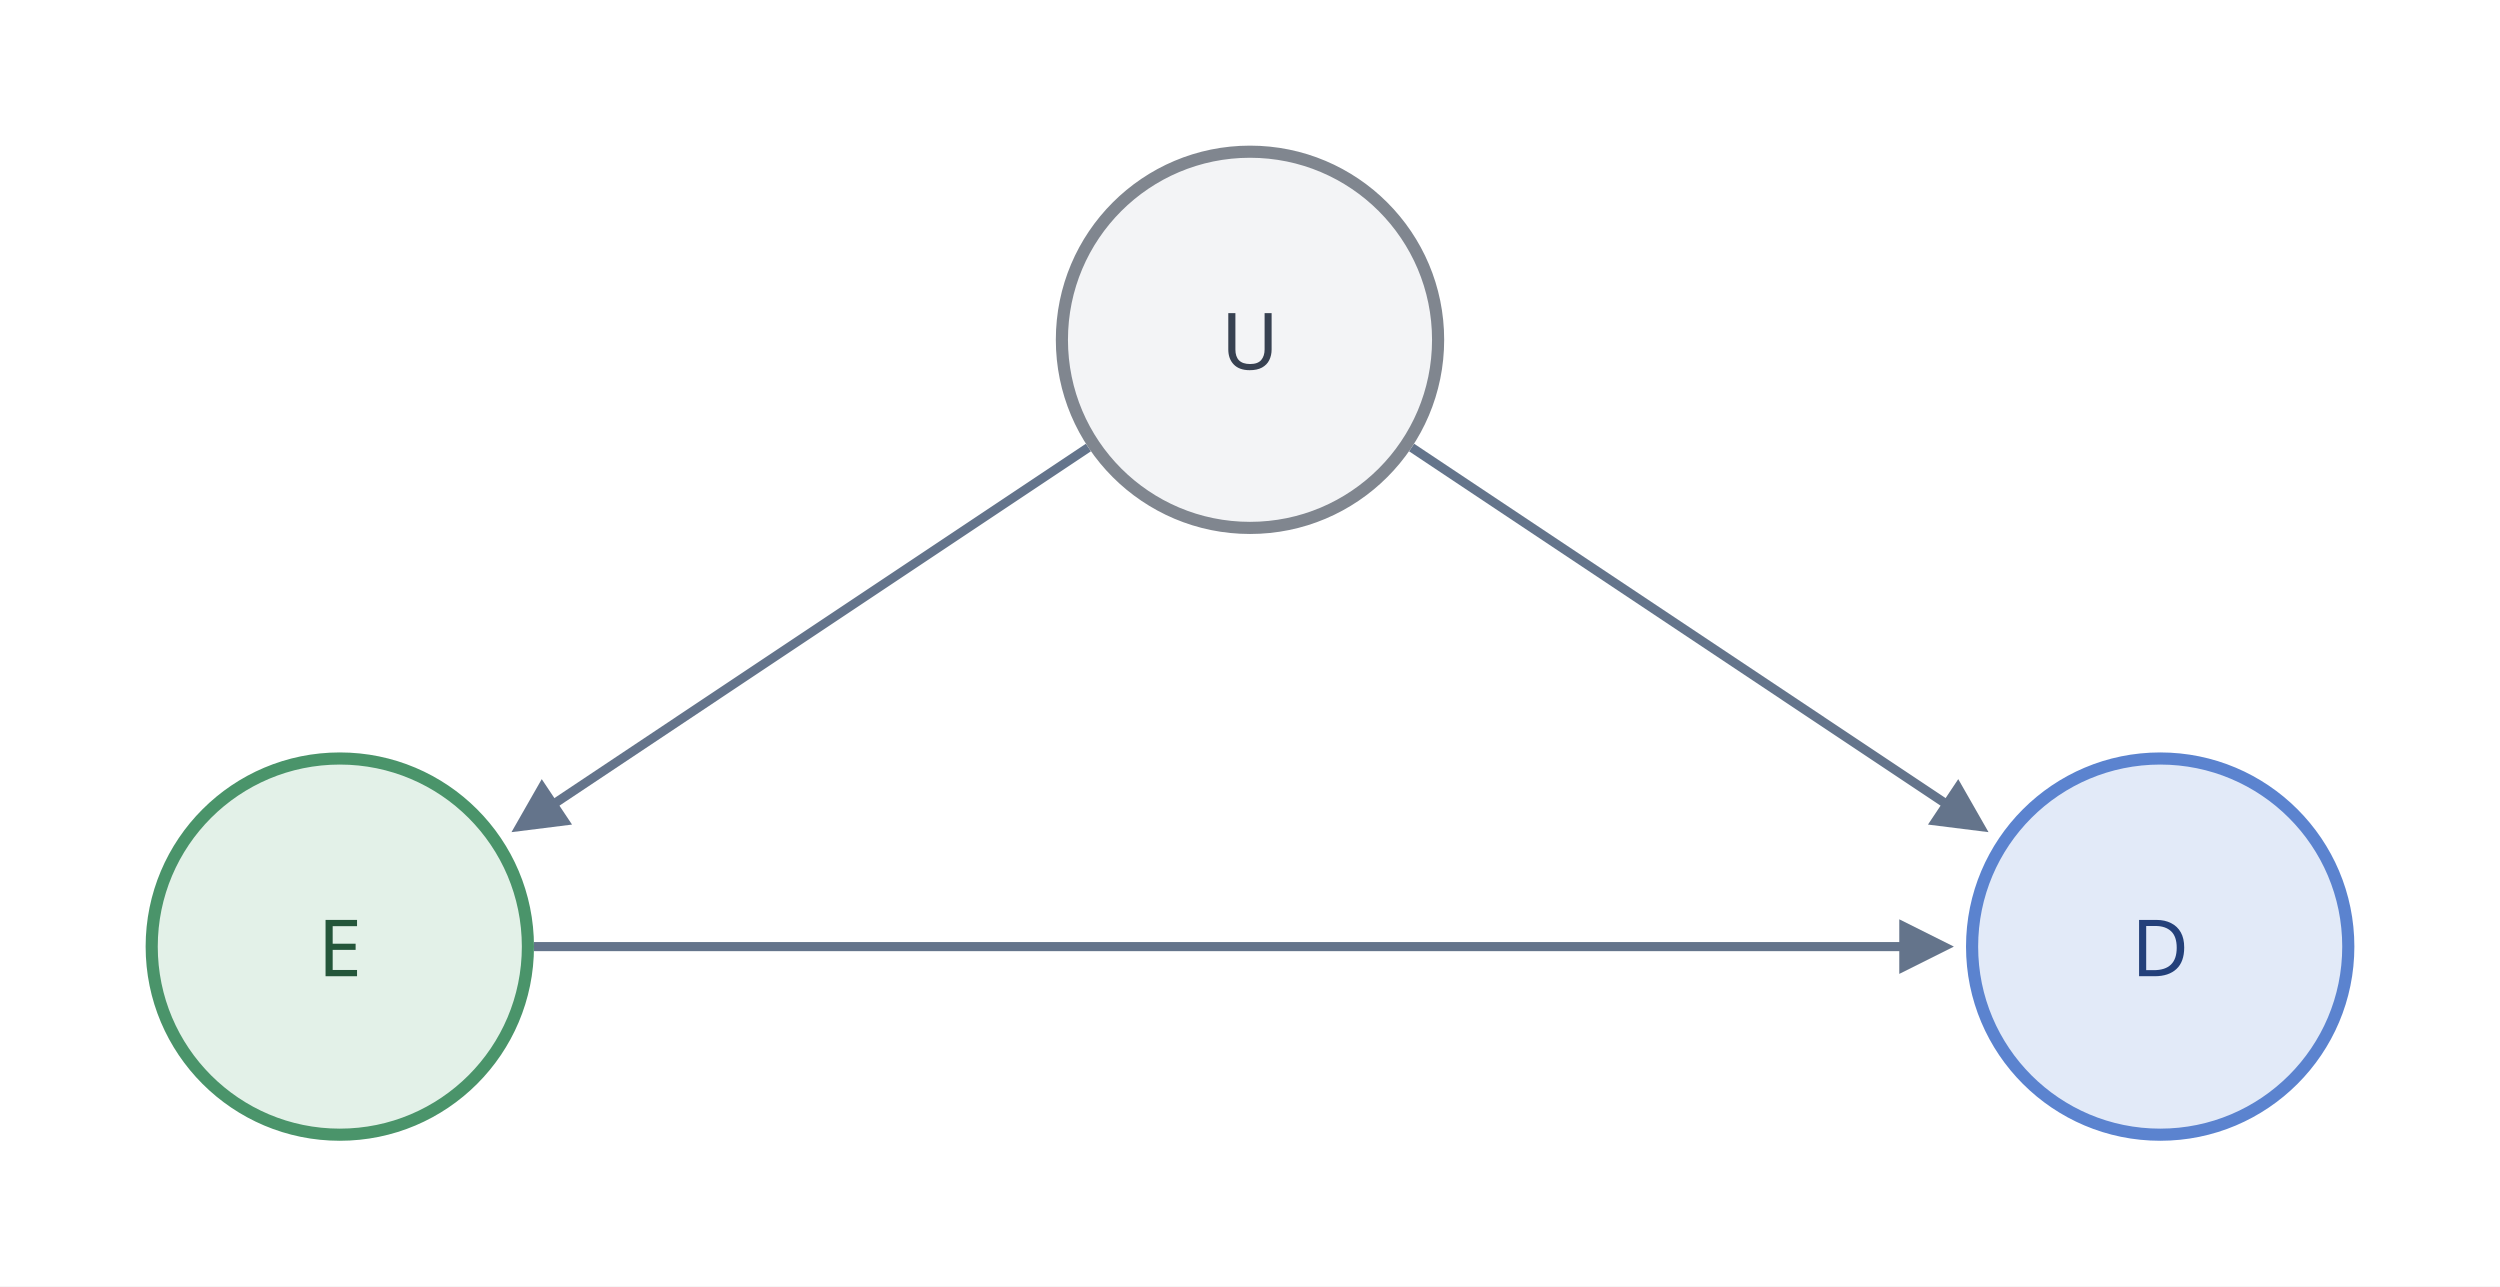
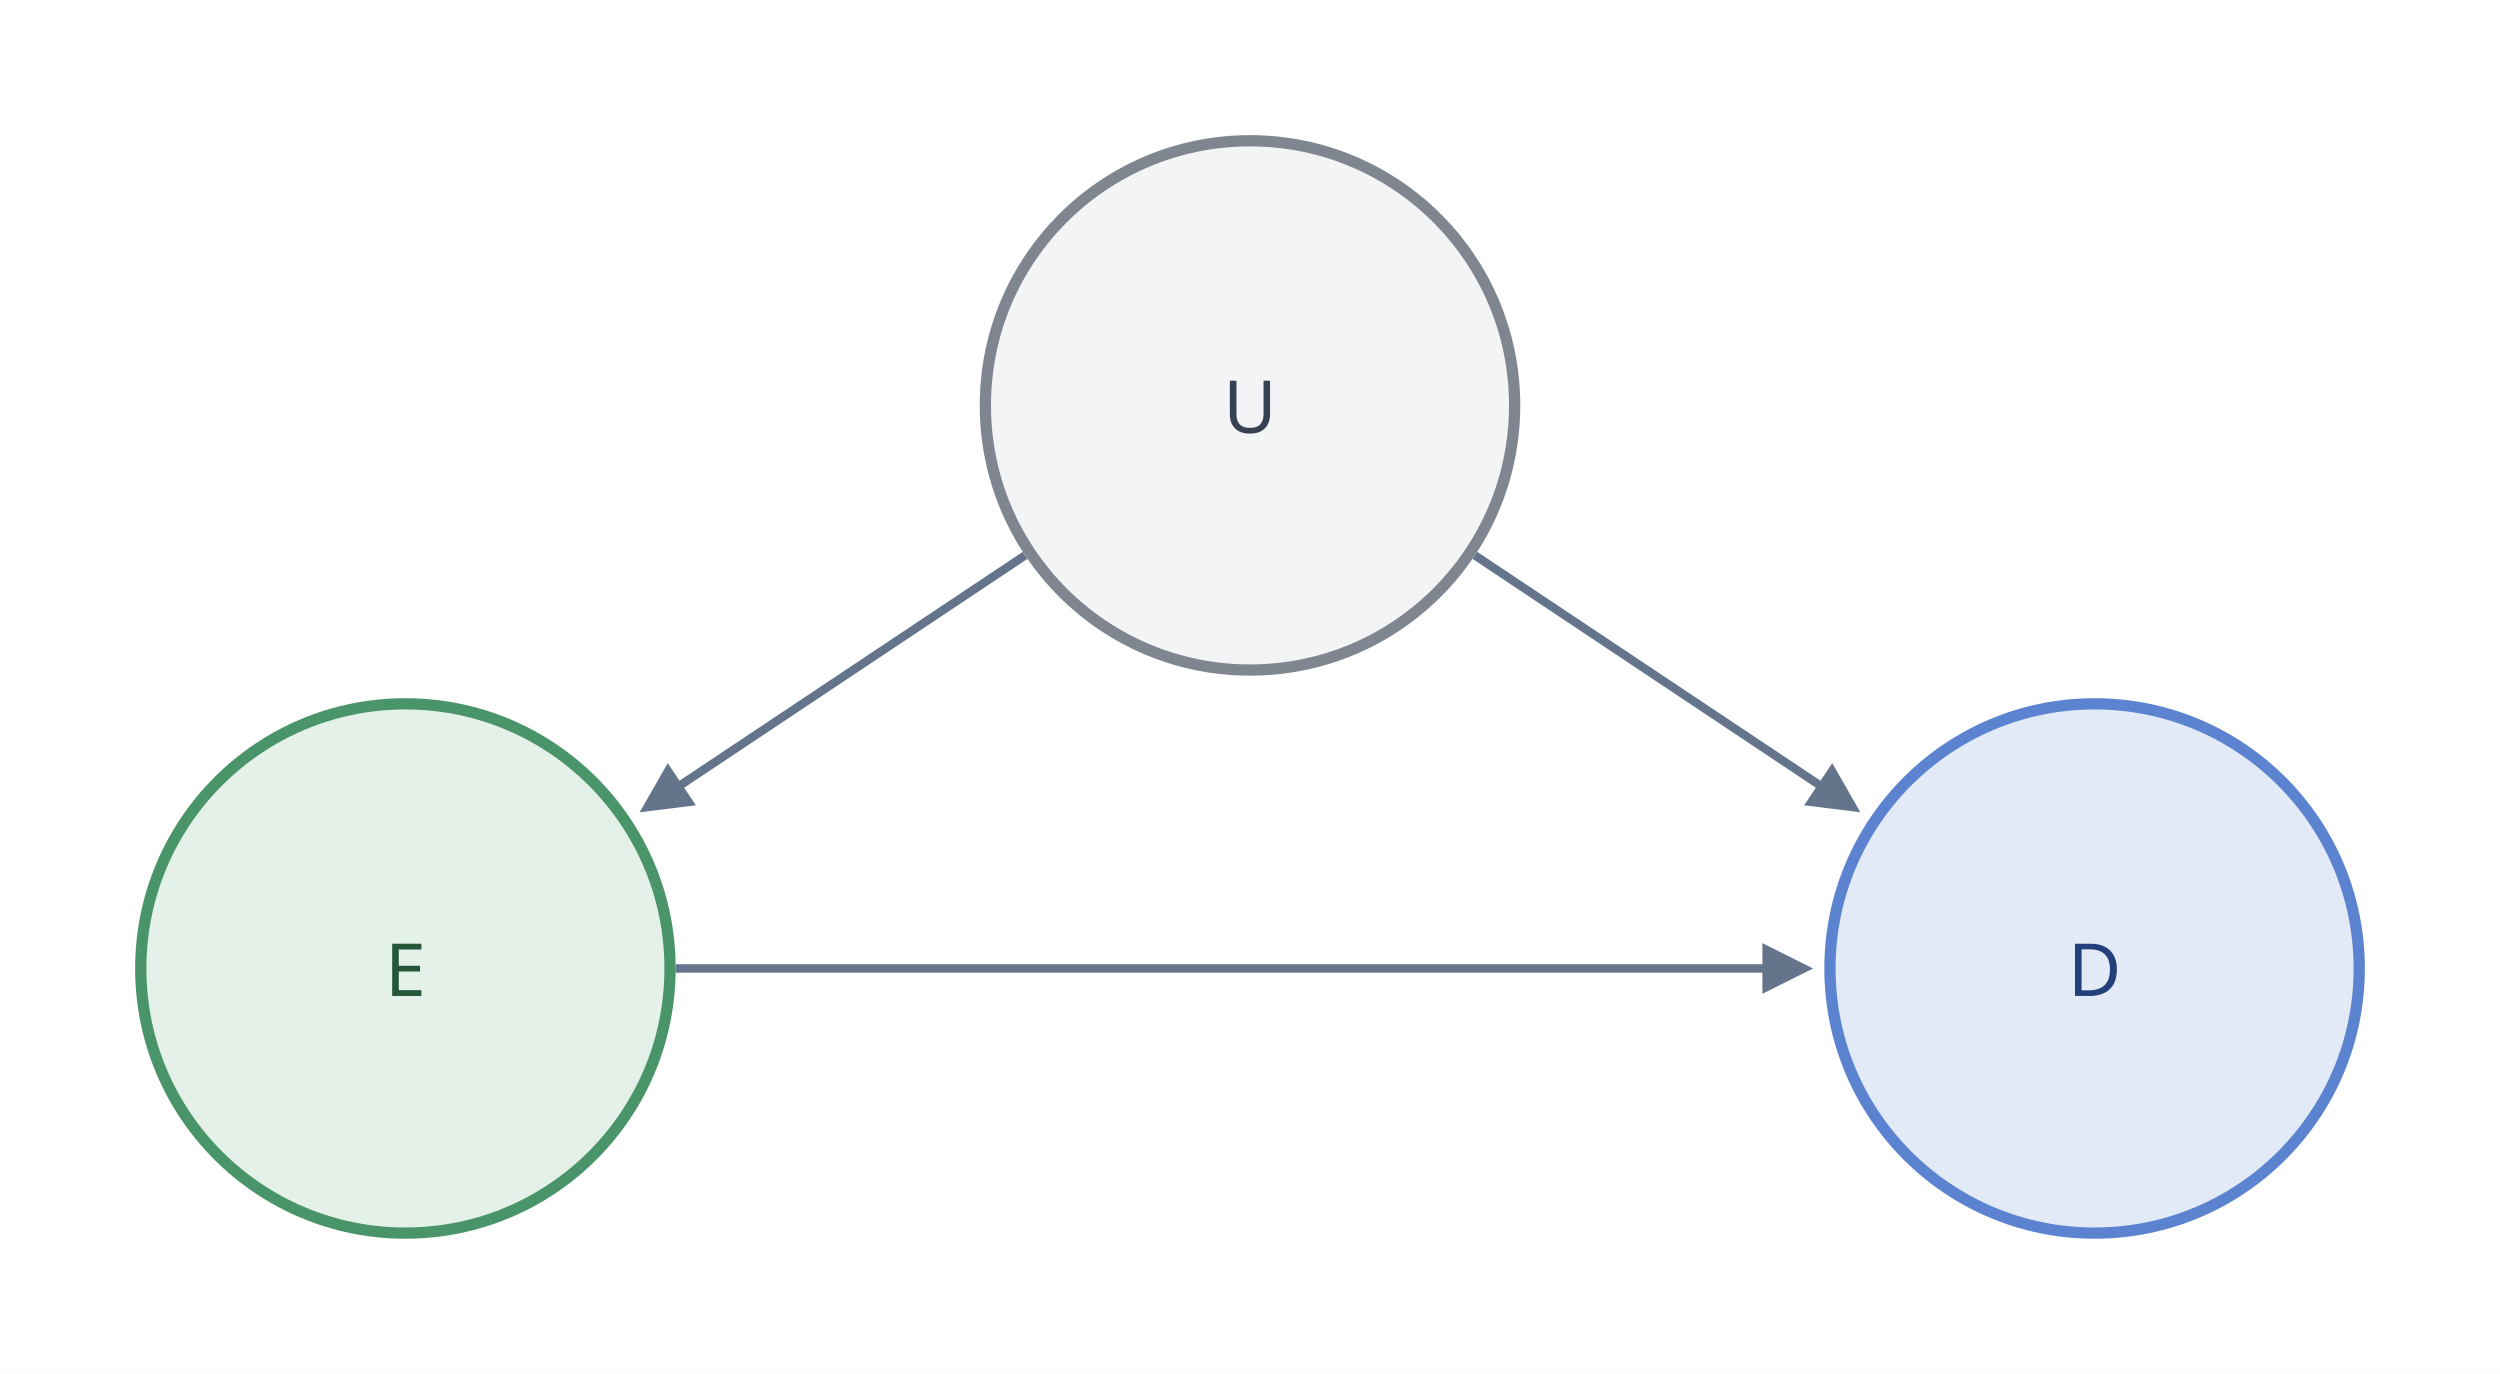
- <svg xmlns="http://www.w3.org/2000/svg" width="412" height="212" viewBox="0 0 412 212">
-   <rect width="412" height="212" fill="#ffffff" />
-   <line x1="179.37" y1="73.75" x2="90.95" y2="132.7" stroke="#64748b" stroke-width="1.5" />
-   <path d="M84.29,137.14 L89.28,128.4 L94.27,135.89 Z" fill="#64748b" />
-   <line x1="232.63" y1="73.75" x2="321.05" y2="132.7" stroke="#64748b" stroke-width="1.5" />
-   <path d="M327.71,137.14 L317.73,135.89 L322.72,128.4 Z" fill="#64748b" />
-   <line x1="88" y1="156" x2="314" y2="156" stroke="#64748b" stroke-width="1.5" />
-   <path d="M322,156 L313,160.5 L313,151.5 Z" fill="#64748b" />
+ <svg xmlns="http://www.w3.org/2000/svg" width="444" height="244" viewBox="0 0 444 244">
+   <rect width="444" height="244" fill="#ffffff" />
+   <line x1="182.06" y1="98.63" x2="120.26" y2="139.83" stroke="#64748b" stroke-width="1.5" />
+   <path d="M113.6,144.26 L118.59,135.53 L123.59,143.02 Z" fill="#64748b" />
+   <line x1="261.94" y1="98.63" x2="323.74" y2="139.83" stroke="#64748b" stroke-width="1.5" />
+   <path d="M330.4,144.26 L320.41,143.02 L325.41,135.53 Z" fill="#64748b" />
+   <line x1="120" y1="172" x2="314" y2="172" stroke="#64748b" stroke-width="1.5" />
+   <path d="M322,172 L313,176.5 L313,167.5 Z" fill="#64748b" />
  <g font-family="'IBM Plex Sans', system-ui, sans-serif" font-size="13" font-weight="500" text-anchor="middle">
-     <circle cx="206" cy="56" r="31" fill="#f3f4f6" stroke="#80868f" stroke-width="2" />
-     <text x="206" y="60.88" fill="#374151">U</text>
-     <circle cx="56" cy="156" r="31" fill="#e3f1e8" stroke="#4a946a" stroke-width="2" />
-     <text x="56" y="160.88" fill="#24563a">E</text>
-     <circle cx="356" cy="156" r="31" fill="#e2eaf8" stroke="#5b83cf" stroke-width="2" />
-     <text x="356" y="160.88" fill="#23407a">D</text>
+     <circle cx="222" cy="72" r="47" fill="#f3f4f6" stroke="#80868f" stroke-width="2" />
+     <text x="222" y="76.88" fill="#374151">U</text>
+     <circle cx="72" cy="172" r="47" fill="#e3f1e8" stroke="#4a946a" stroke-width="2" />
+     <text x="72" y="176.88" fill="#24563a">E</text>
+     <circle cx="372" cy="172" r="47" fill="#e2eaf8" stroke="#5b83cf" stroke-width="2" />
+     <text x="372" y="176.88" fill="#23407a">D</text>
  </g>
</svg>
